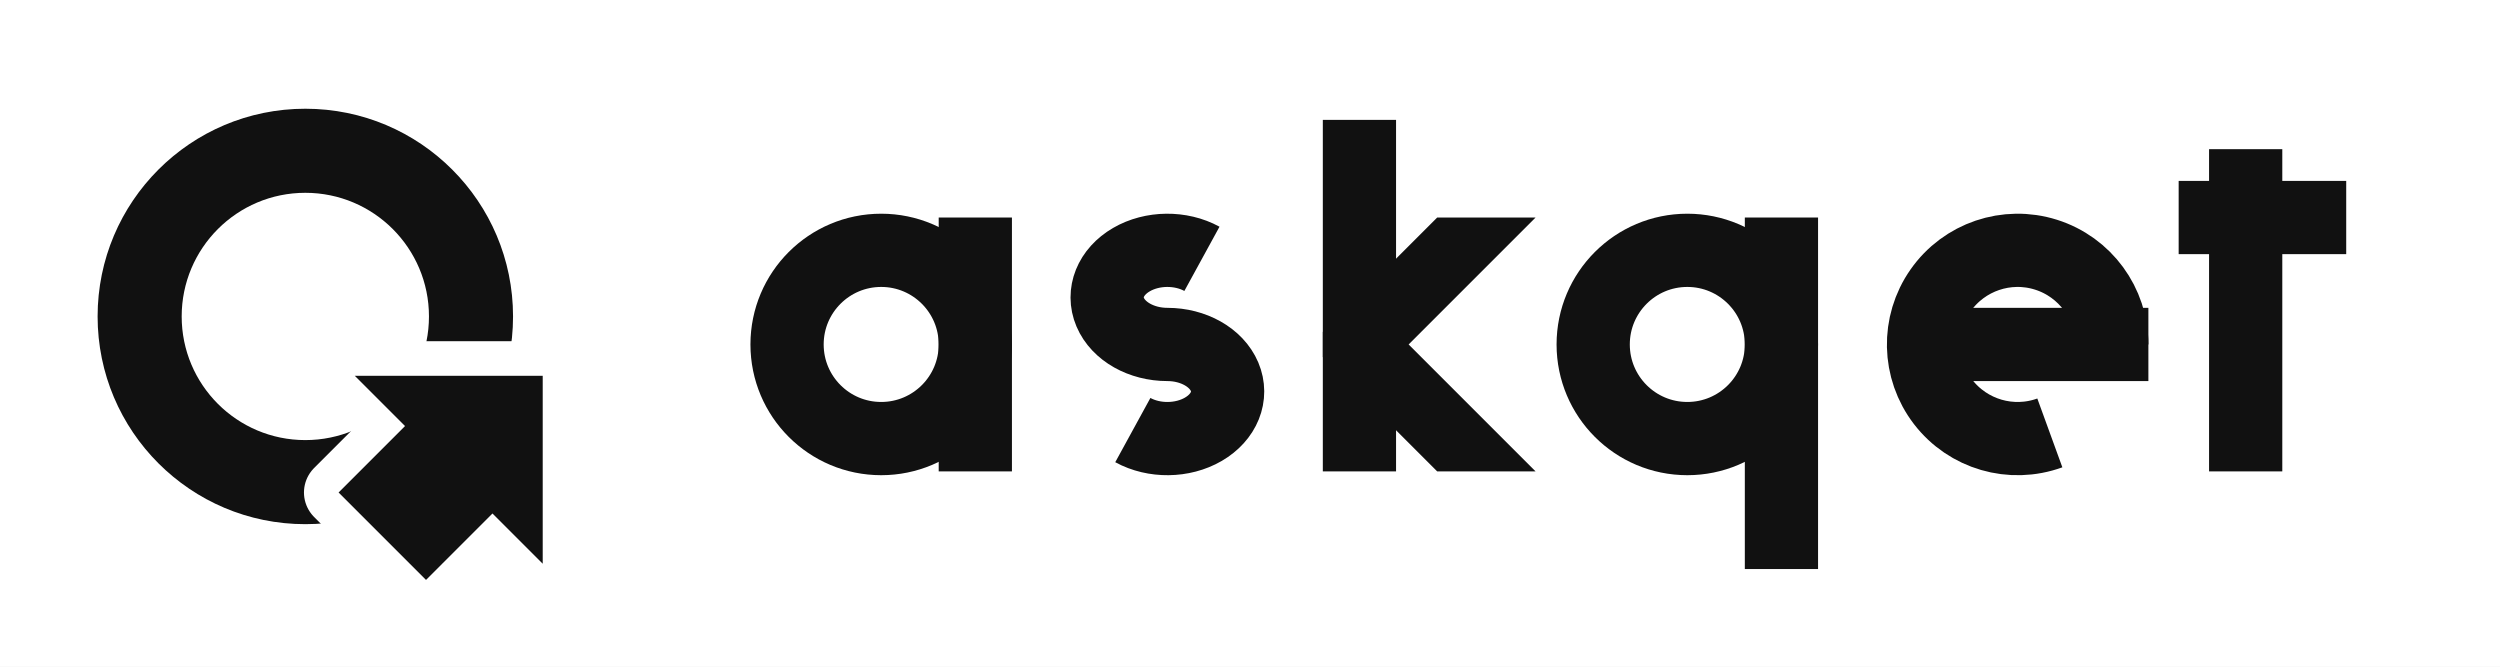
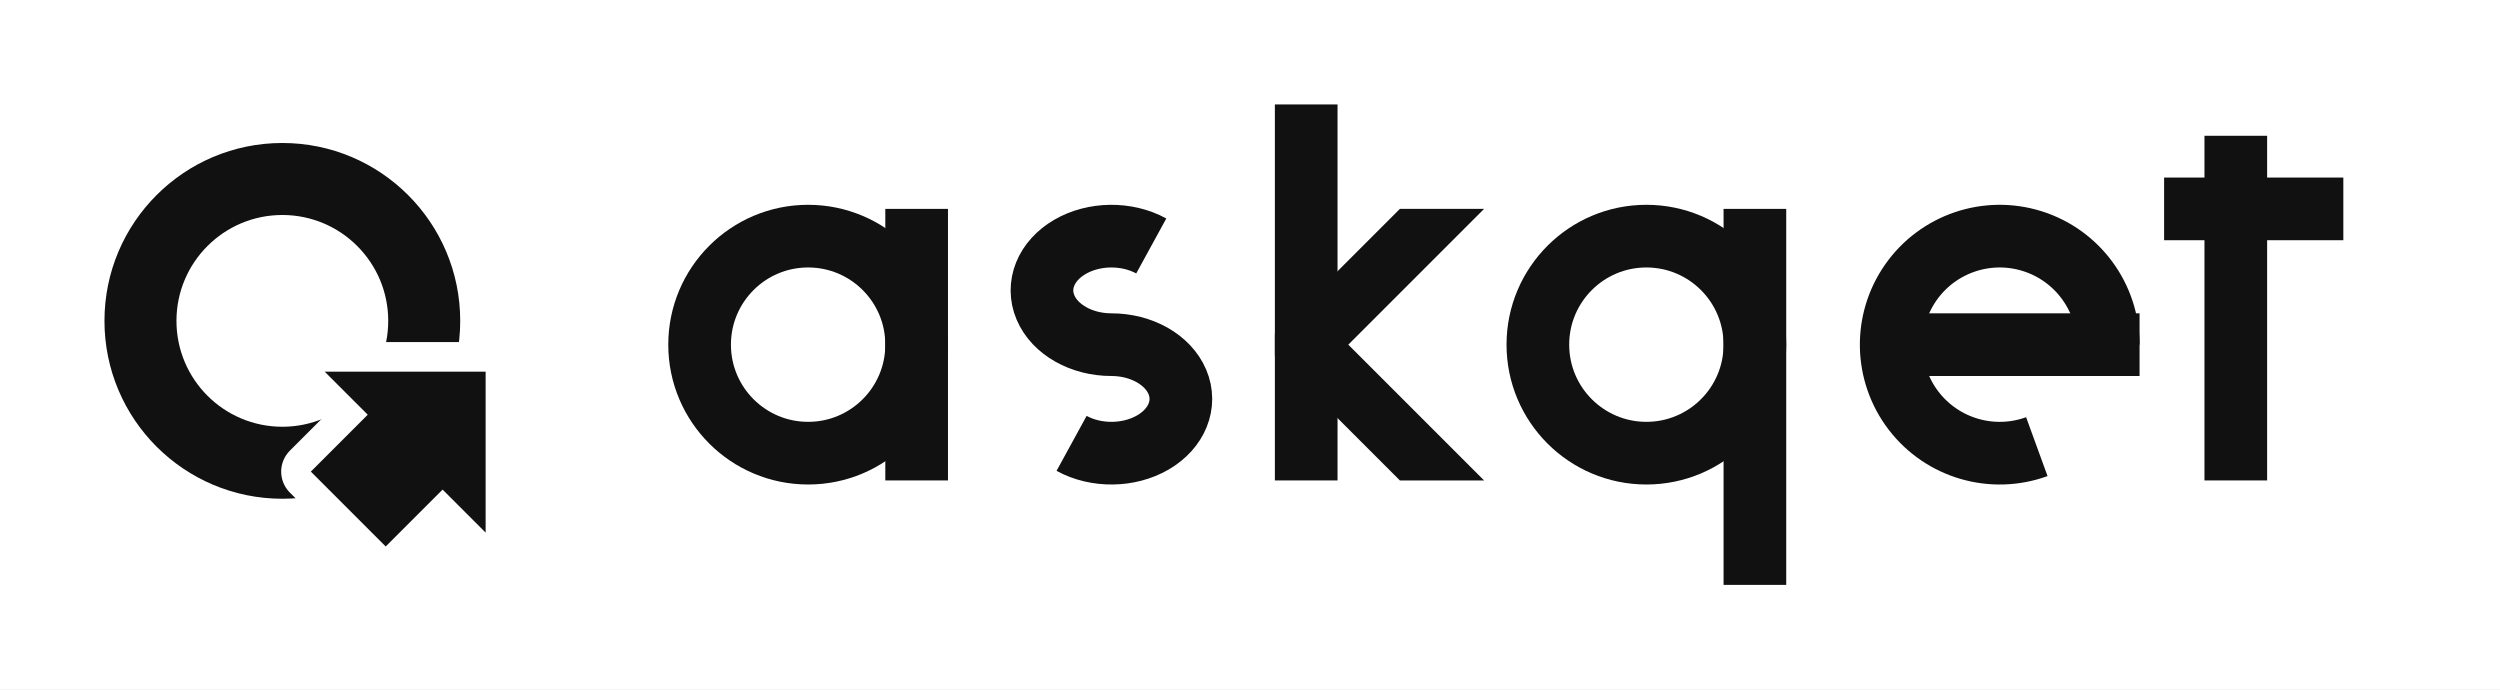
- <svg xmlns="http://www.w3.org/2000/svg" viewBox="0 0 512.064 136.554" fill="none">
-   <rect width="512.064" height="136.554" fill="#FFFFFF" />
-   <g transform="translate(20,96.554)">
-     <g transform="translate(-18.242,-88.465) scale(1.013)">
+ <svg xmlns="http://www.w3.org/2000/svg" viewBox="0 0 478.727 132" fill="none">
+   <rect width="478.727" height="132" fill="#FFFFFF" />
+   <g transform="translate(20,92)">
+     <g transform="translate(-14.594,-75.972) scale(0.811)">
      <defs>
        <mask id="m10014">
          <rect width="128" height="128" fill="black" />
          <circle cx="60" cy="56" r="42" fill="white" />
          <circle cx="60" cy="56" r="25" fill="black" />
          <path d="M70,68 L108,68 L108,106 L97.839,95.839 L84.404,109.274 L66.726,91.596 L80.161,78.161 Z" fill="black" stroke="black" stroke-width="14" stroke-linejoin="round" stroke-miterlimit="8" />
        </mask>
      </defs>
      <rect width="128" height="128" fill="#111111" mask="url(#m10014)" />
      <path d="M70,68 L108,68 L108,106 L97.839,95.839 L84.404,109.274 L66.726,91.596 L80.161,78.161 Z" fill="#111111" />
    </g>
-     <g transform="translate(128.71,0)">
+     <g transform="translate(102.968,0)">
      <g transform="translate(5,0)">
-         <g fill="none" stroke="#111111" stroke-width="15" stroke-linecap="butt" stroke-linejoin="miter">
-           <path d="M46.06,-26 A19.28,19.28 0 1 1 46.06,-26.003" />
-           <path d="M46.06,-52 L46.06,0" />
+         <g fill="none" stroke="#111111" stroke-width="12" stroke-linecap="butt" stroke-linejoin="miter">
+           <path d="M47.56,-26 A20.78,20.78 0 1 1 47.56,-26.004" />
+           <path d="M47.56,-52 L47.56,0" />
        </g>
      </g>
      <g transform="translate(70.56,0)">
-         <g fill="none" stroke="#111111" stroke-width="15" stroke-linecap="butt" stroke-linejoin="miter">
-           <path d="M26.917,-43.537 A12.339,9.64 0 1 0 19.839,-26 A12.339,9.64 0 1 1 12.762,-8.463" />
+         <g fill="none" stroke="#111111" stroke-width="12" stroke-linecap="butt" stroke-linejoin="miter">
+           <path d="M26.927,-44.901 A13.299,10.39 0 1 0 19.299,-26 A13.299,10.39 0 1 1 11.671,-7.099" />
        </g>
      </g>
-       <g transform="translate(122.238,0)">
-         <g fill="none" stroke="#111111" stroke-width="15" stroke-linecap="butt" stroke-linejoin="miter">
-           <path d="M7.5,-72 L7.5,0" />
+       <g transform="translate(121.158,0)">
+         <g fill="none" stroke="#111111" stroke-width="12" stroke-linecap="butt" stroke-linejoin="miter">
+           <path d="M6,-72 L6,0" />
        </g>
-         <path d="M43.576,-52 L23.424,-52 L0,-28.576 L0,-23.424 L23.424,0 L43.576,0 L17.576,-26 Z" fill="#111111" />
+         <path d="M40.061,-52 L23.939,-52 L0,-28.061 L0,-23.939 L23.939,0 L40.061,0 L14.061,-26 Z" fill="#111111" />
      </g>
-       <g transform="translate(170.115,0)">
-         <g fill="none" stroke="#111111" stroke-width="15" stroke-linecap="butt" stroke-linejoin="miter">
-           <path d="M46.06,-26 A19.28,19.28 0 1 1 46.06,-26.003" />
-           <path d="M46.06,-52 L46.06,20" />
+       <g transform="translate(165.519,0)">
+         <g fill="none" stroke="#111111" stroke-width="12" stroke-linecap="butt" stroke-linejoin="miter">
+           <path d="M47.56,-26 A20.78,20.78 0 1 1 47.56,-26.004" />
+           <path d="M47.56,-52 L47.56,20" />
        </g>
      </g>
-       <g transform="translate(237.775,0)">
-         <g fill="none" stroke="#111111" stroke-width="15" stroke-linecap="butt" stroke-linejoin="miter">
-           <path d="M46.06,-26 A19.28,19.28 0 1 0 33.374,-7.883" />
-           <path d="M7.5,-26 L53.56,-26" />
+       <g transform="translate(233.179,0)">
+         <g fill="none" stroke="#111111" stroke-width="12" stroke-linecap="butt" stroke-linejoin="miter">
+           <path d="M47.56,-26 A20.78,20.78 0 1 0 33.887,-6.473" />
+           <path d="M6,-26 L53.56,-26" />
        </g>
      </g>
-       <g transform="translate(290.035,0)">
-         <g fill="none" stroke="#111111" stroke-width="15" stroke-linecap="butt" stroke-linejoin="miter">
-           <path d="M21.228,-66 L21.228,0" />
-           <path d="M7.5,-52 L41.82,-52" />
+       <g transform="translate(285.439,0)">
+         <g fill="none" stroke="#111111" stroke-width="12" stroke-linecap="butt" stroke-linejoin="miter">
+           <path d="M19.728,-66 L19.728,0" />
+           <path d="M6,-52 L40.32,-52" />
        </g>
      </g>
    </g>
  </g>
</svg>
